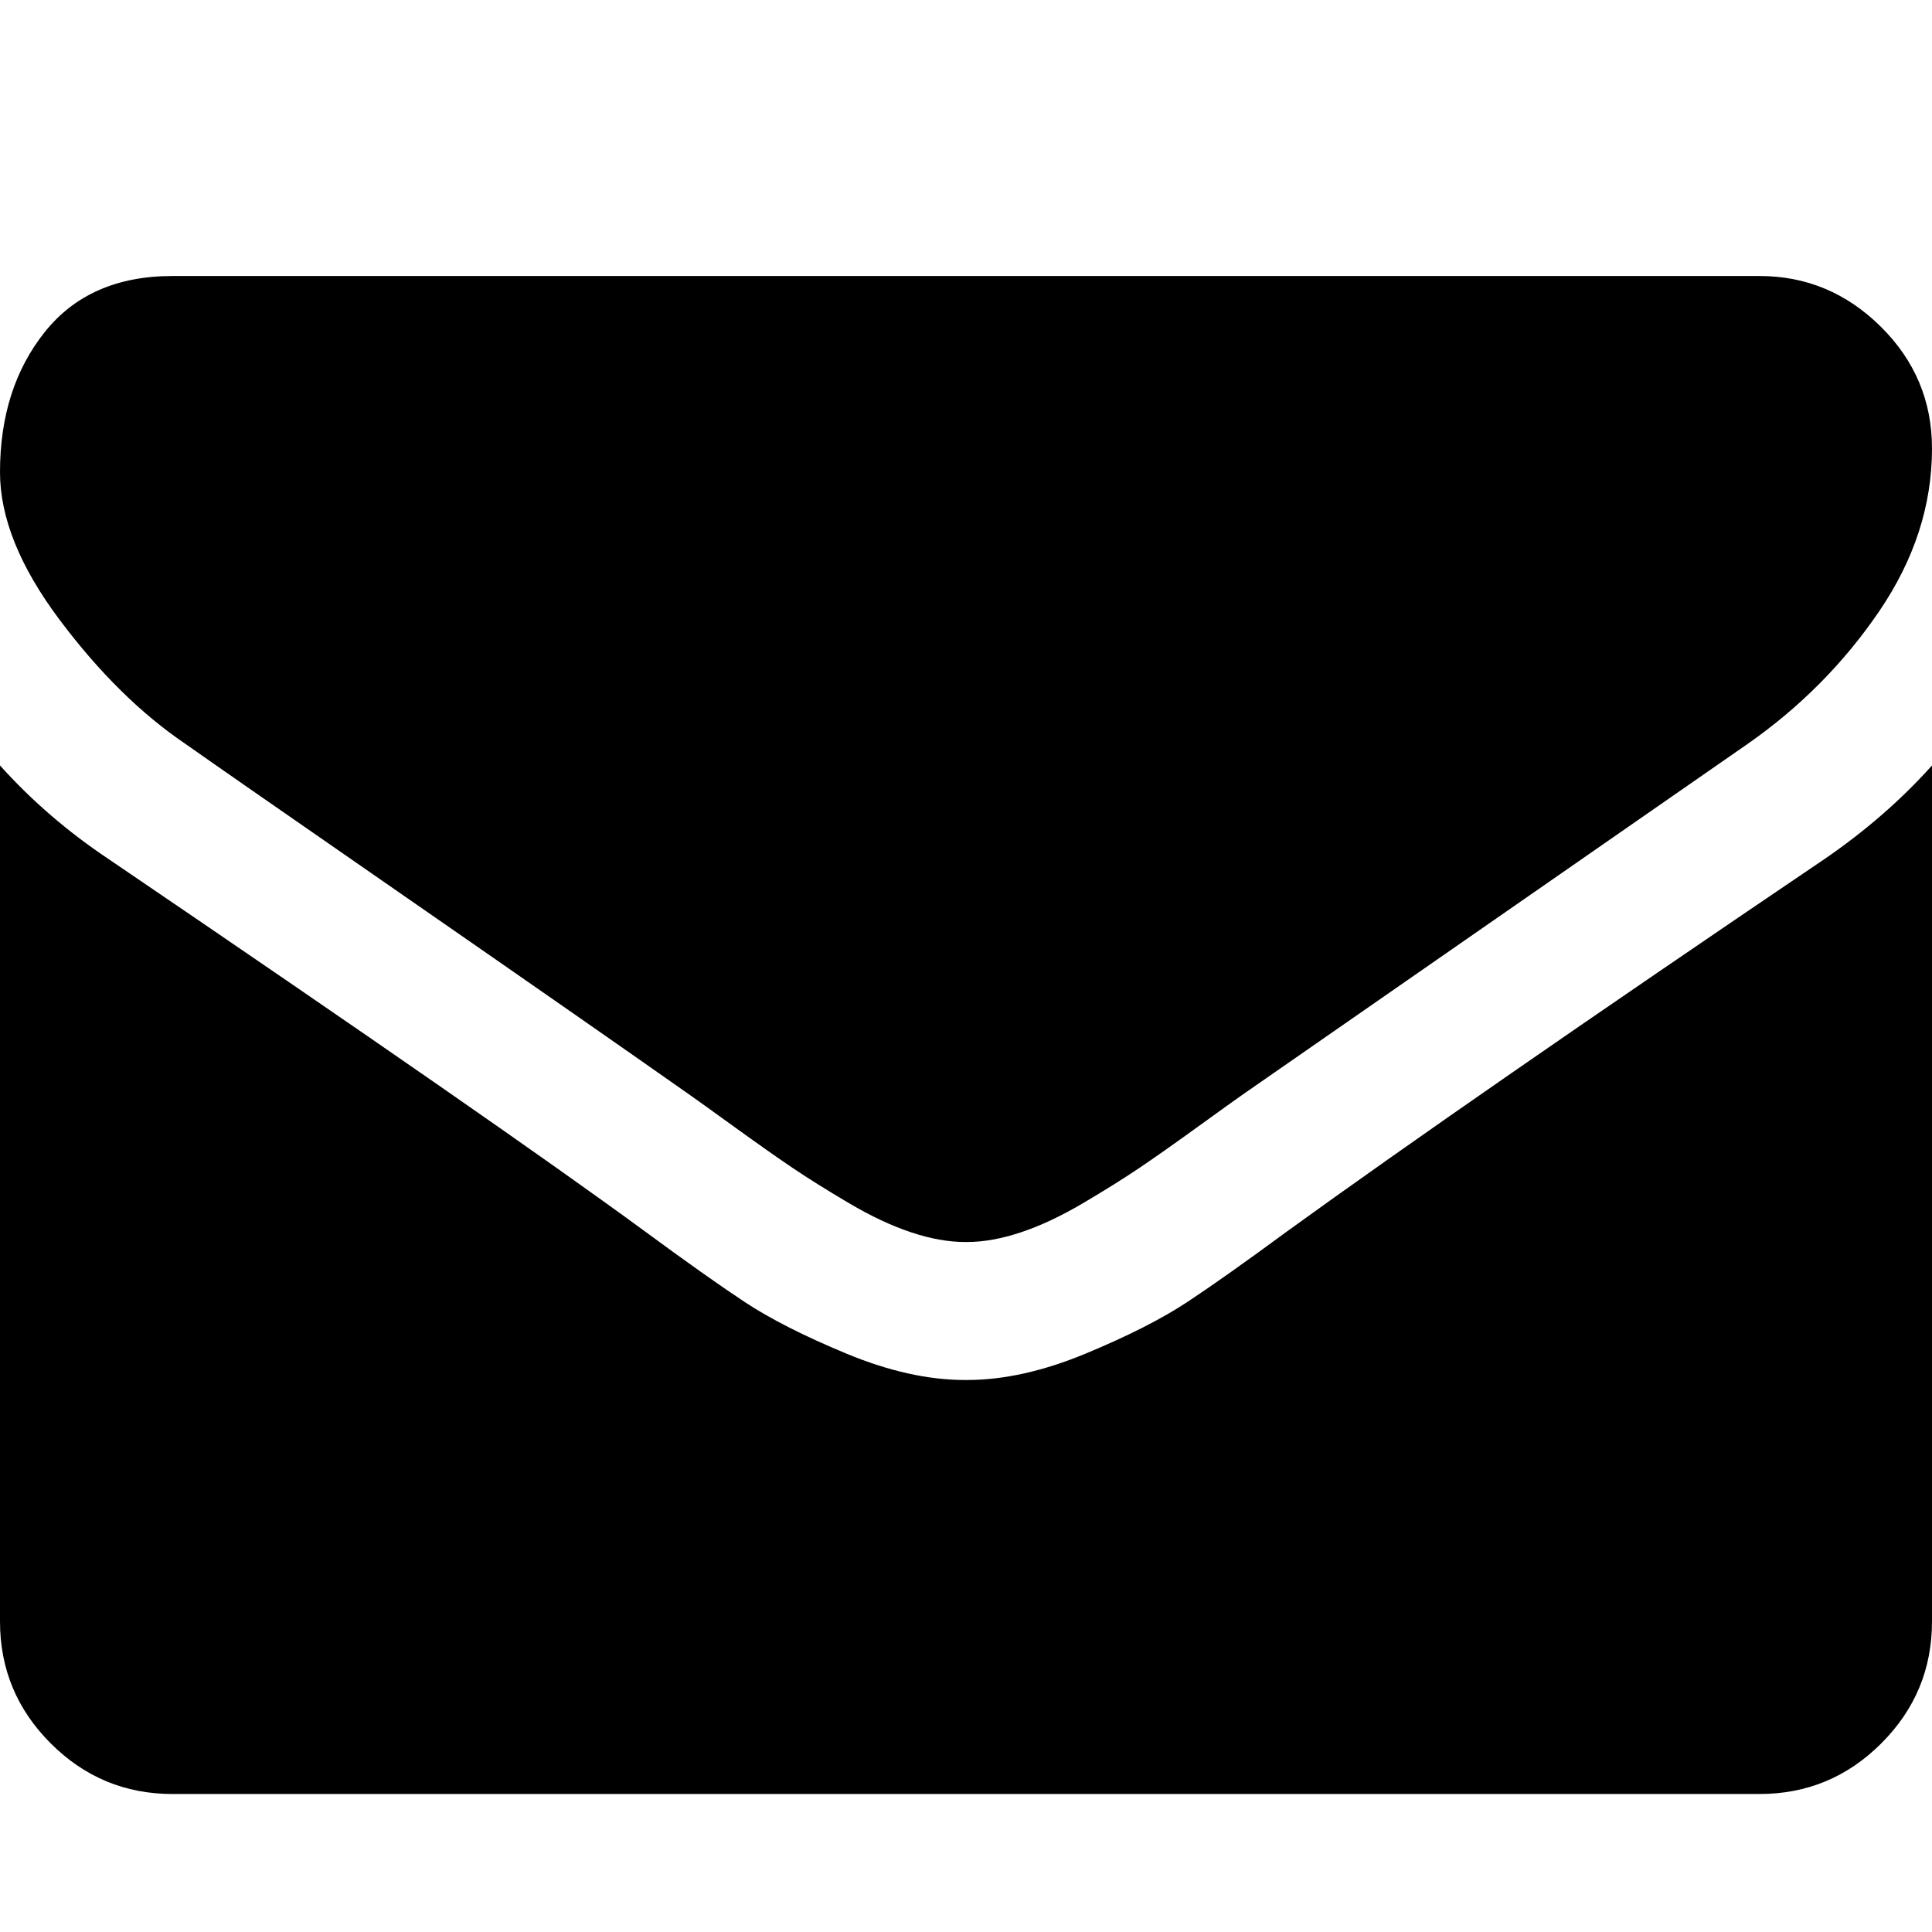
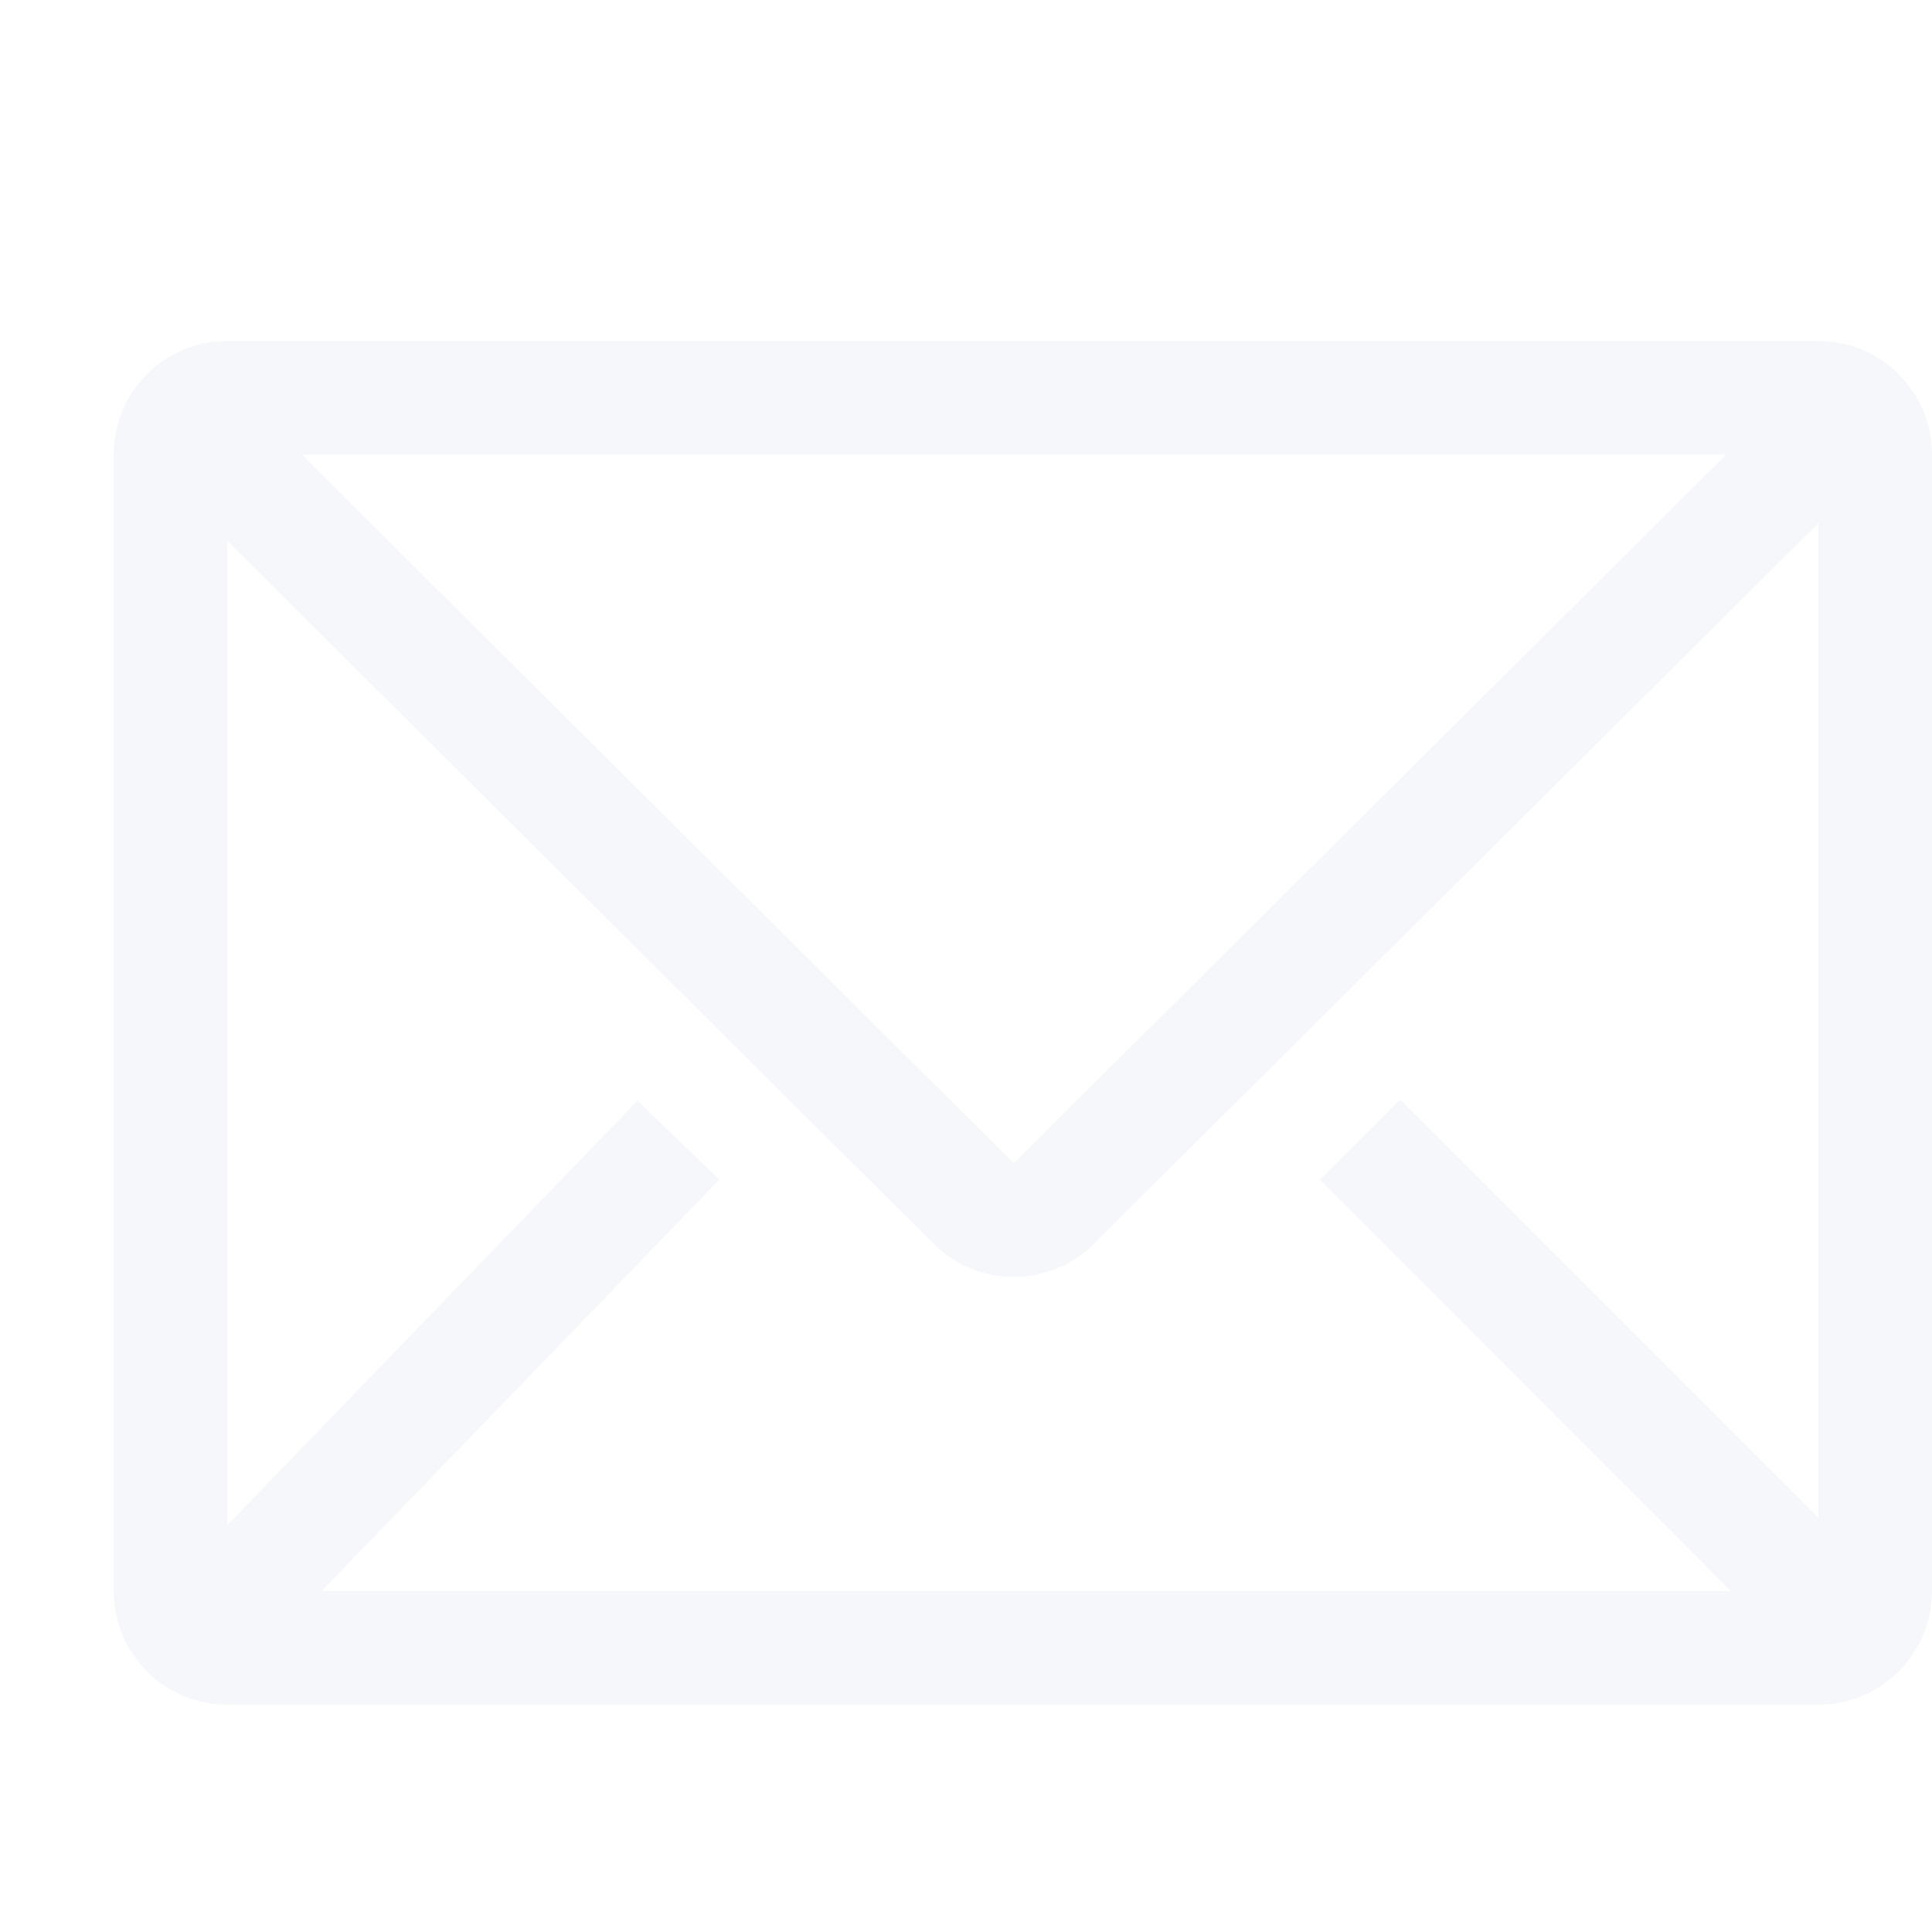
- <svg xmlns="http://www.w3.org/2000/svg" width="128" height="128" viewBox="0 0 1792 1792" fill="currentColor">
-   <path d="M1792 710v794q0 66-47 113t-113 47h-1472q-66 0-113-47t-47-113v-794q44 49 101 87 362 246 497 345 57 42 92.5 65.5t94.5 48 110 24.5h2q51 0 110-24.5t94.5-48 92.5-65.5q170-123 498-345 57-39 100-87zm0-294q0 79-49 151t-122 123q-376 261-468 325-10 7-42.5 30.5t-54 38-52 32.5-57.5 27-50 9h-2q-23 0-50-9t-57.5-27-52-32.5-54-38-42.5-30.5q-91-64-262-182.5t-205-142.5q-62-42-117-115.5t-55-136.5q0-78 41.5-130t118.5-52h1472q65 0 112.5 47t47.5 113z" />
+ <svg xmlns="http://www.w3.org/2000/svg" version="1.1" class="can-badge can-alert has-solid " viewBox="0 0 34 34" preserveAspectRatio="xMidYMid meet" focusable="false" role="img" width="50px" height="50px" fill="#f5f7fa">
+   <path class="clr-i-outline clr-i-outline-path-1" d="M32,6H4A2,2,0,0,0,2,8V28a2,2,0,0,0,2,2H32a2,2,0,0,0,2-2V8A2,2,0,0,0,32,6ZM30.46,28H5.66l7-7.24-1.44-1.39L4,26.84V9.52L16.43,21.89a2,2,0,0,0,2.82,0L32,9.21v17.5l-7.36-7.36-1.41,1.41ZM5.31,8H30.38L17.84,20.47Z" />
+   <path class="clr-i-outline--badged clr-i-outline-path-1--badged" d="M32,13.08V26.71l-7.36-7.36-1.41,1.41L30.46,28H5.66l7-7.24-1.44-1.39L4,26.84V9.52L16.43,21.89a2,2,0,0,0,2.82,0l8.83-8.78a7.44,7.44,0,0,1-2-.85l-8.26,8.21L5.31,8H22.81a7.49,7.49,0,0,1-.31-2H4A2,2,0,0,0,2,8V28a2,2,0,0,0,2,2H32a2,2,0,0,0,2-2V12.2A7.45,7.45,0,0,1,32,13.08Z" style="display:none" />
+   <path class="clr-i-outline--alerted clr-i-outline-path-1--alerted" d="M33.68,15.26H32V26.71l-7.36-7.36-1.41,1.41L30.46,28H5.66l7-7.24-1.44-1.39L4,26.84V9.52L16.43,21.89a2,2,0,0,0,2.82,0l6.66-6.63H23.08l-5.24,5.21L5.31,8H20.06l1.15-2H4A2,2,0,0,0,2,8V28a2,2,0,0,0,2,2H32a2,2,0,0,0,2-2V15.24Z" style="display:none" />
+   <path class="clr-i-outline--alerted clr-i-outline-path-2--alerted clr-i-alert" d="M26.85,1l-5.72,9.91a1.28,1.28,0,0,0,1.1,1.91H33.68a1.28,1.28,0,0,0,1.1-1.91L29.06,1A1.28,1.28,0,0,0,26.85,1Z" style="display:none" />
+   <path class="clr-i-solid clr-i-solid-path-1" d="M32.33,6a2,2,0,0,0-.41,0h-28a2,2,0,0,0-.53.08L17.84,20.47Z" style="display:none" />
+   <path class="clr-i-solid clr-i-solid-path-2" d="M33.81,7.39,19.25,21.89a2,2,0,0,1-2.82,0L2,7.5a2,2,0,0,0-.07.5V28a2,2,0,0,0,2,2h28a2,2,0,0,0,2-2V8A2,2,0,0,0,33.81,7.39ZM5.3,28H3.91V26.57l7.27-7.21,1.41,1.41Zm26.61,0H30.51l-7.29-7.23,1.41-1.41,7.27,7.21Z" style="display:none" />
+   <path class="clr-i-solid--badged clr-i-solid-path-1--badged" d="M26,12.34A7.49,7.49,0,0,1,22.5,6H3.92a2,2,0,0,0-.53.08L17.84,20.47Z" style="display:none" />
+   <path class="clr-i-solid--badged clr-i-solid-path-2--badged" d="M30,13.5a7.49,7.49,0,0,1-2-.29l-8.71,8.68a2,2,0,0,1-2.82,0L2,7.5a2,2,0,0,0-.07.5V28a2,2,0,0,0,2,2h28a2,2,0,0,0,2-2V12.39A7.45,7.45,0,0,1,30,13.5ZM5.3,28H3.91V26.57l7.27-7.21,1.41,1.41Zm26.61,0H30.51l-7.29-7.23,1.41-1.41,7.27,7.21Z" style="display:none" />
+   <path class="clr-i-solid--alerted clr-i-solid-path-1--alerted" d="M33.68,15.4H25.77l-6.52,6.49a2,2,0,0,1-2.82,0L2,7.5a2,2,0,0,0-.07.5V28a2,2,0,0,0,2,2h28a2,2,0,0,0,2-2V15.38ZM5.3,28H3.91V26.57l7.27-7.21,1.41,1.41Zm26.61,0H30.51l-7.29-7.23,1.41-1.41,7.27,7.21Z" style="display:none" />
+   <path class="clr-i-solid--alerted clr-i-solid-path-2--alerted" d="M22.94,15.4h-.7A3.68,3.68,0,0,1,19,9.89L21.29,6H3.92a2,2,0,0,0-.53.08L17.84,20.47Z" style="display:none" />
+   <path class="clr-i-solid--alerted clr-i-solid-path-3--alerted clr-i-alert" d="M26.85,1.14,21.13,11A1.28,1.28,0,0,0,22.23,13H33.68A1.28,1.28,0,0,0,34.78,11L29.06,1.14A1.28,1.28,0,0,0,26.85,1.14Z" style="display:none" />
+   <circle class="clr-i-outline--badged clr-i-outline-path-2--badged clr-i-badge" cx="30" cy="5.86" r="5" style="display:none" />
+   <circle class="clr-i-solid--badged clr-i-solid-path-3--badged clr-i-badge" cx="30" cy="6" r="5" style="display:none" />
</svg>
